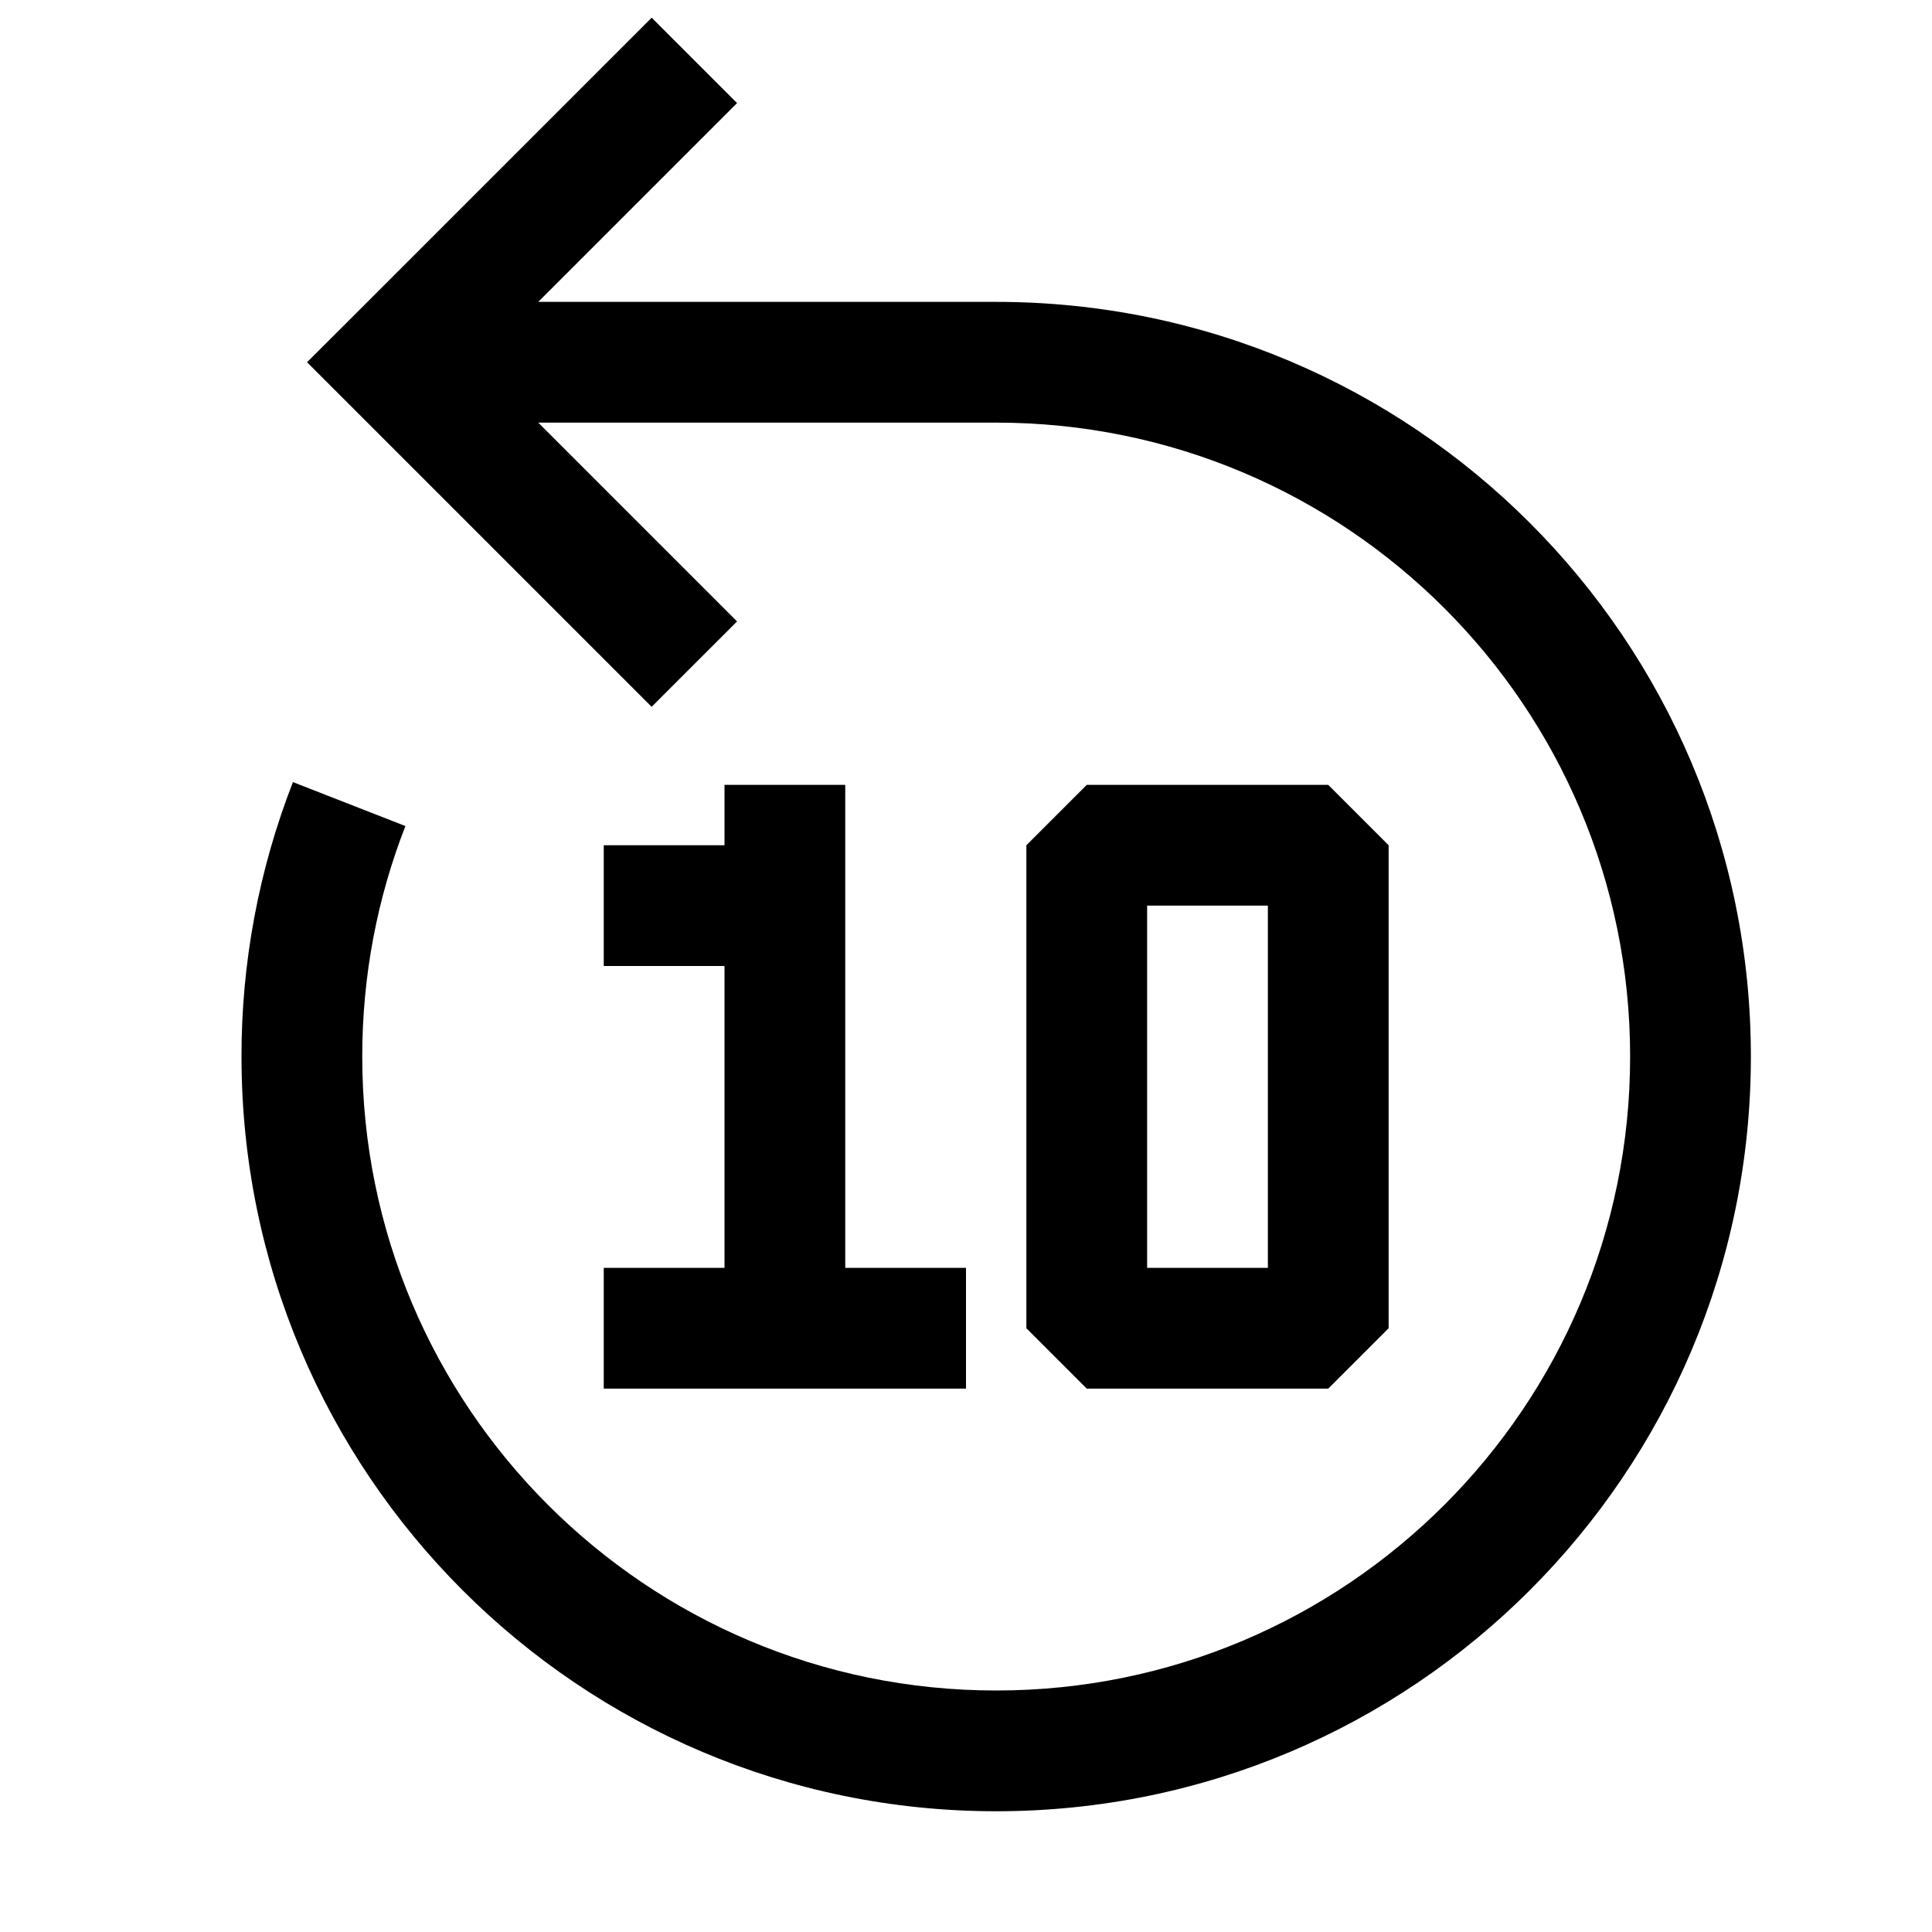
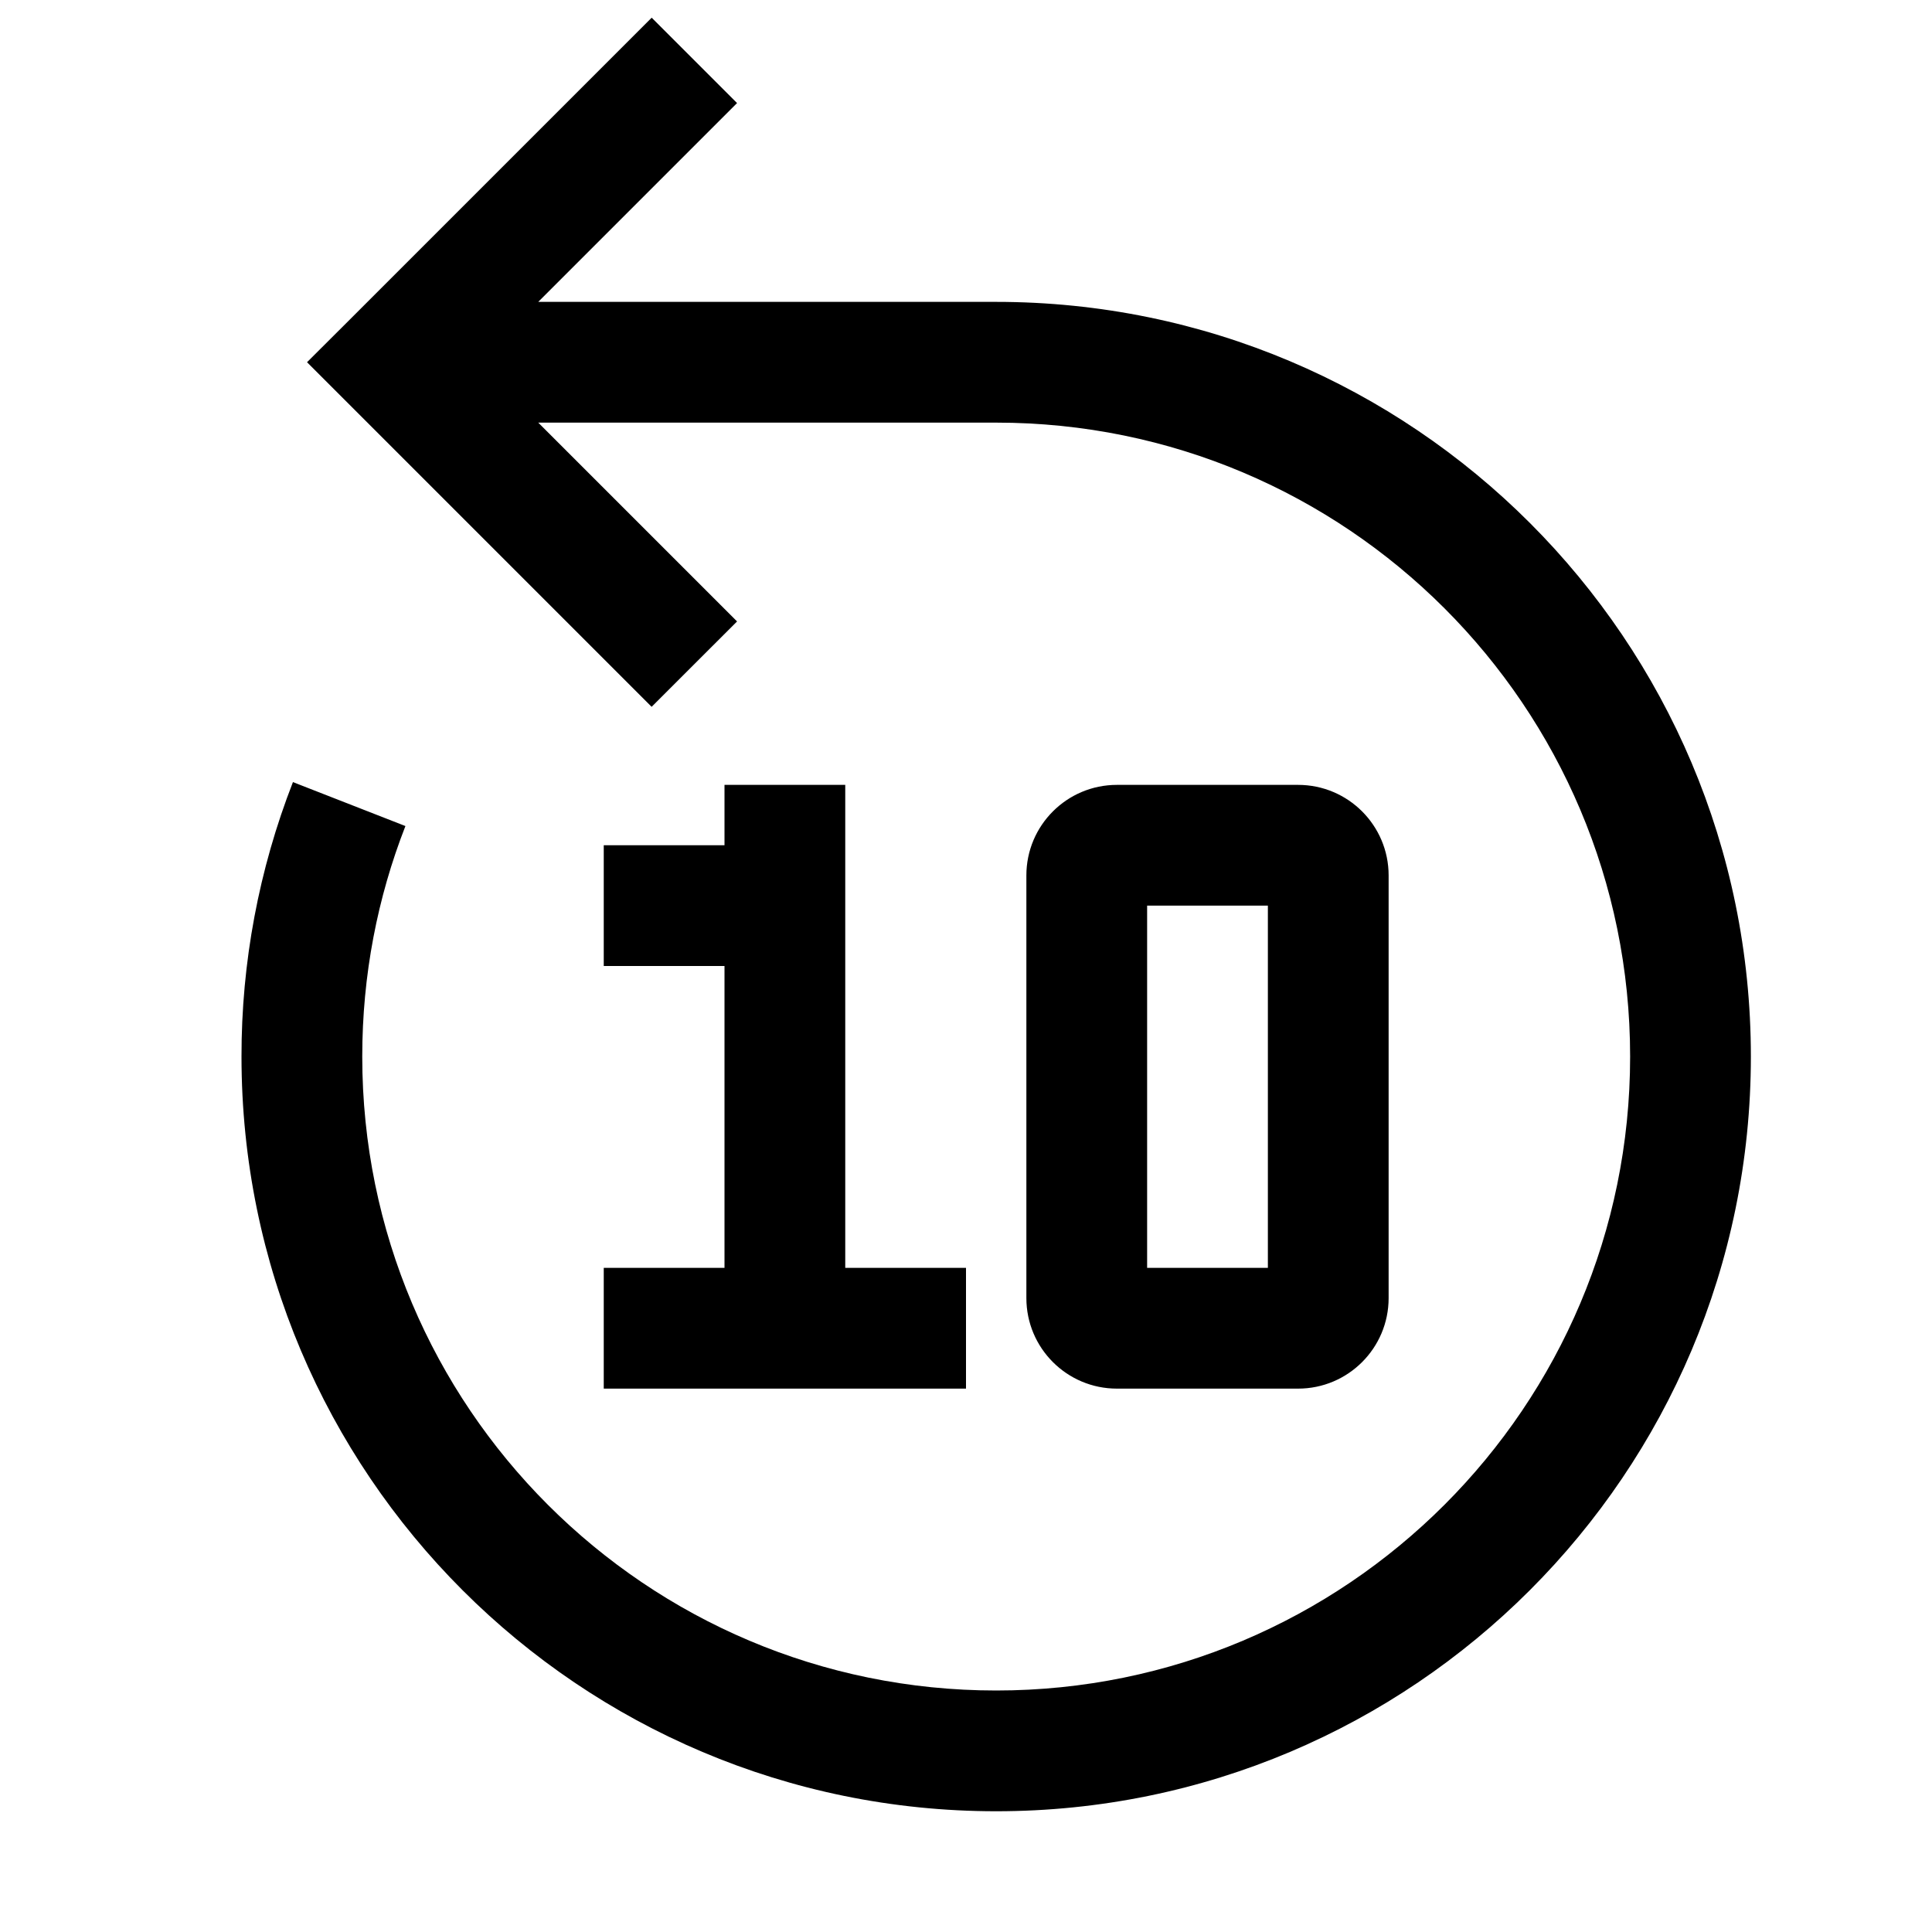
<svg xmlns="http://www.w3.org/2000/svg" viewBox="0 0 32 32">
-   <path fill-rule="evenodd" d="M5.086 6l.707.707 5 5 1.415-1.414L8.915 7H16.5C22.3 7 27 11.701 27 17.5S22.298 28 16.5 28C10.7 28 6 23.299 6 17.5c0-1.349.253-2.636.715-3.818l-1.863-.728A12.47 12.47 0 004 17.5C4 24.404 9.597 30 16.5 30 23.404 30 29 24.404 29 17.5S23.404 5 16.5 5H8.915l3.293-3.293L10.794.293l-5 5L5.085 6zM16 23h-6v-2h2v-5h-2v-2h2v-1h2v8h2v2zm2-10l-1 1v8l1 1h4l1-1v-8l-1-1h-4zm1 8v-6h2v6h-2z" />
+   <path fill-rule="evenodd" d="M5.086 6l.707.707 5 5 1.415-1.414L8.915 7H16.5C22.3 7 27 11.701 27 17.5S22.298 28 16.5 28C10.7 28 6 23.299 6 17.5c0-1.349.253-2.636.715-3.818l-1.863-.728A12.47 12.47 0 004 17.5C4 24.404 9.597 30 16.5 30 23.404 30 29 24.404 29 17.5S23.404 5 16.5 5H8.915l3.293-3.293L10.794.293l-5 5L5.085 6zM16 23h-6v-2h2v-5h-2v-2h2v-1h2v8h2v2zm3-2v-6h2v6h-2zm-.5-8a1.5 1.5 0 00-1.5 1.5v7a1.5 1.5 0 001.5 1.5h3a1.5 1.5 0 001.5-1.5v-7a1.5 1.5 0 00-1.5-1.5h-3z" />
</svg>
